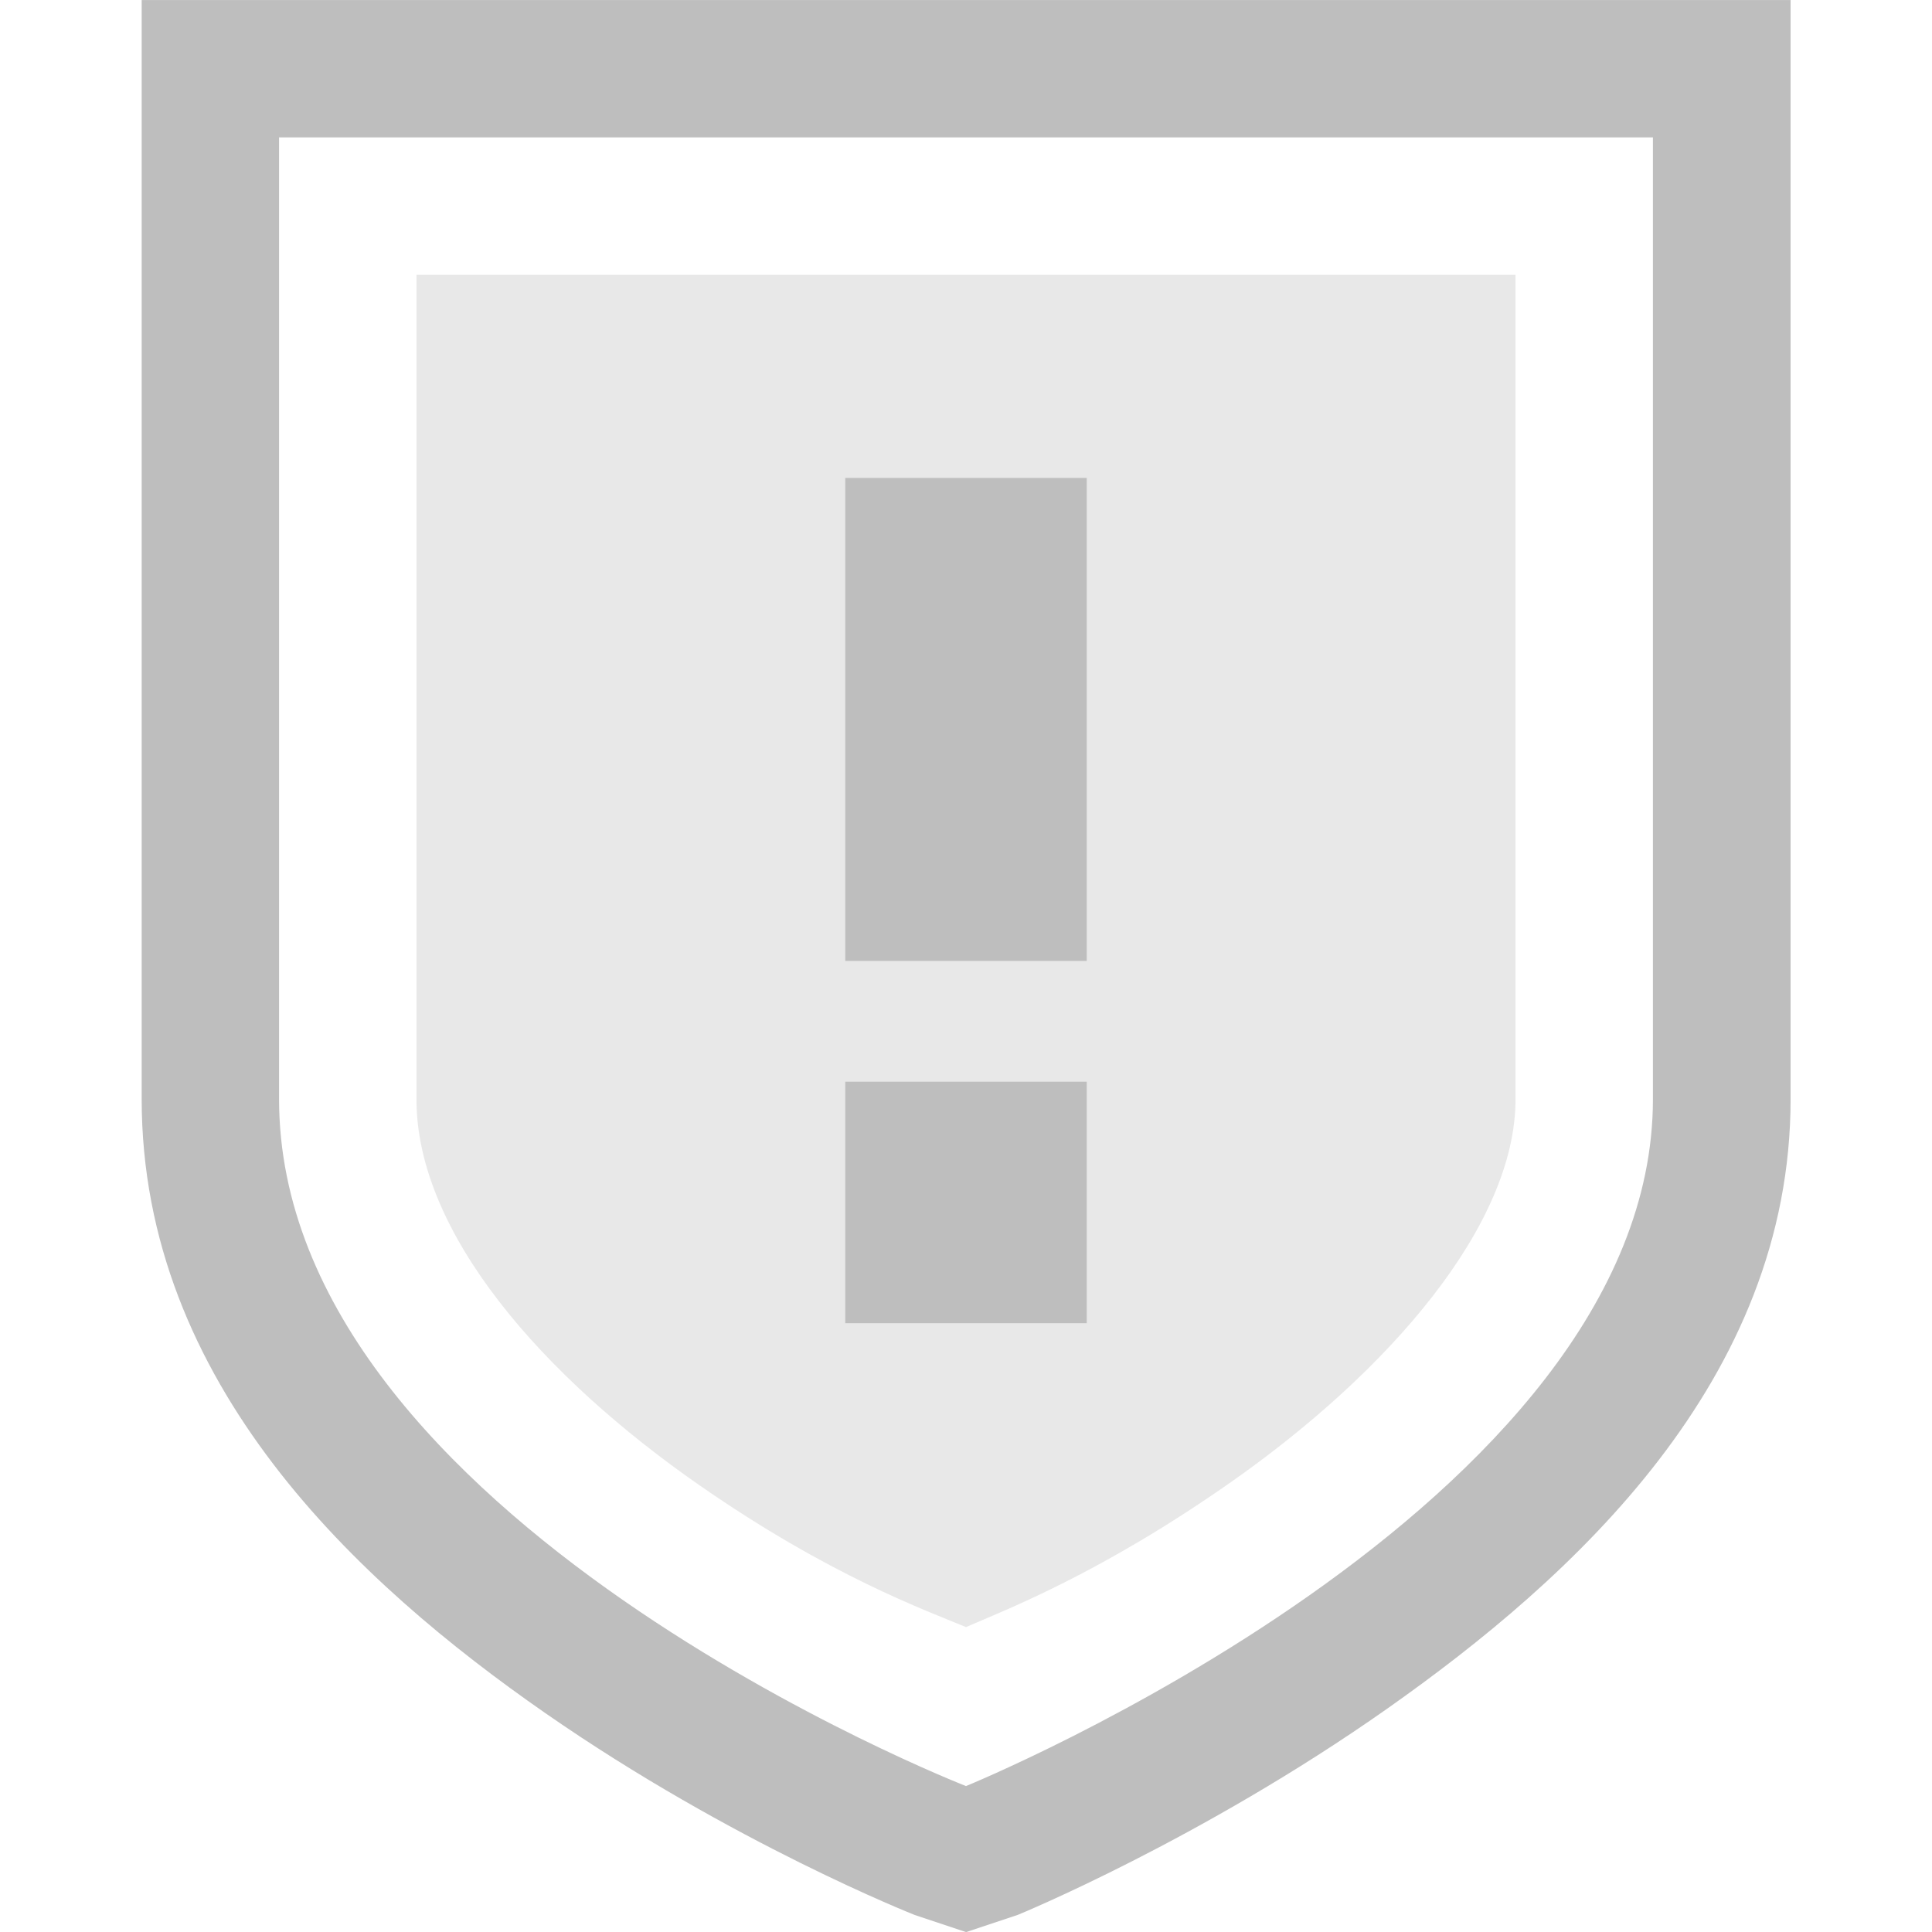
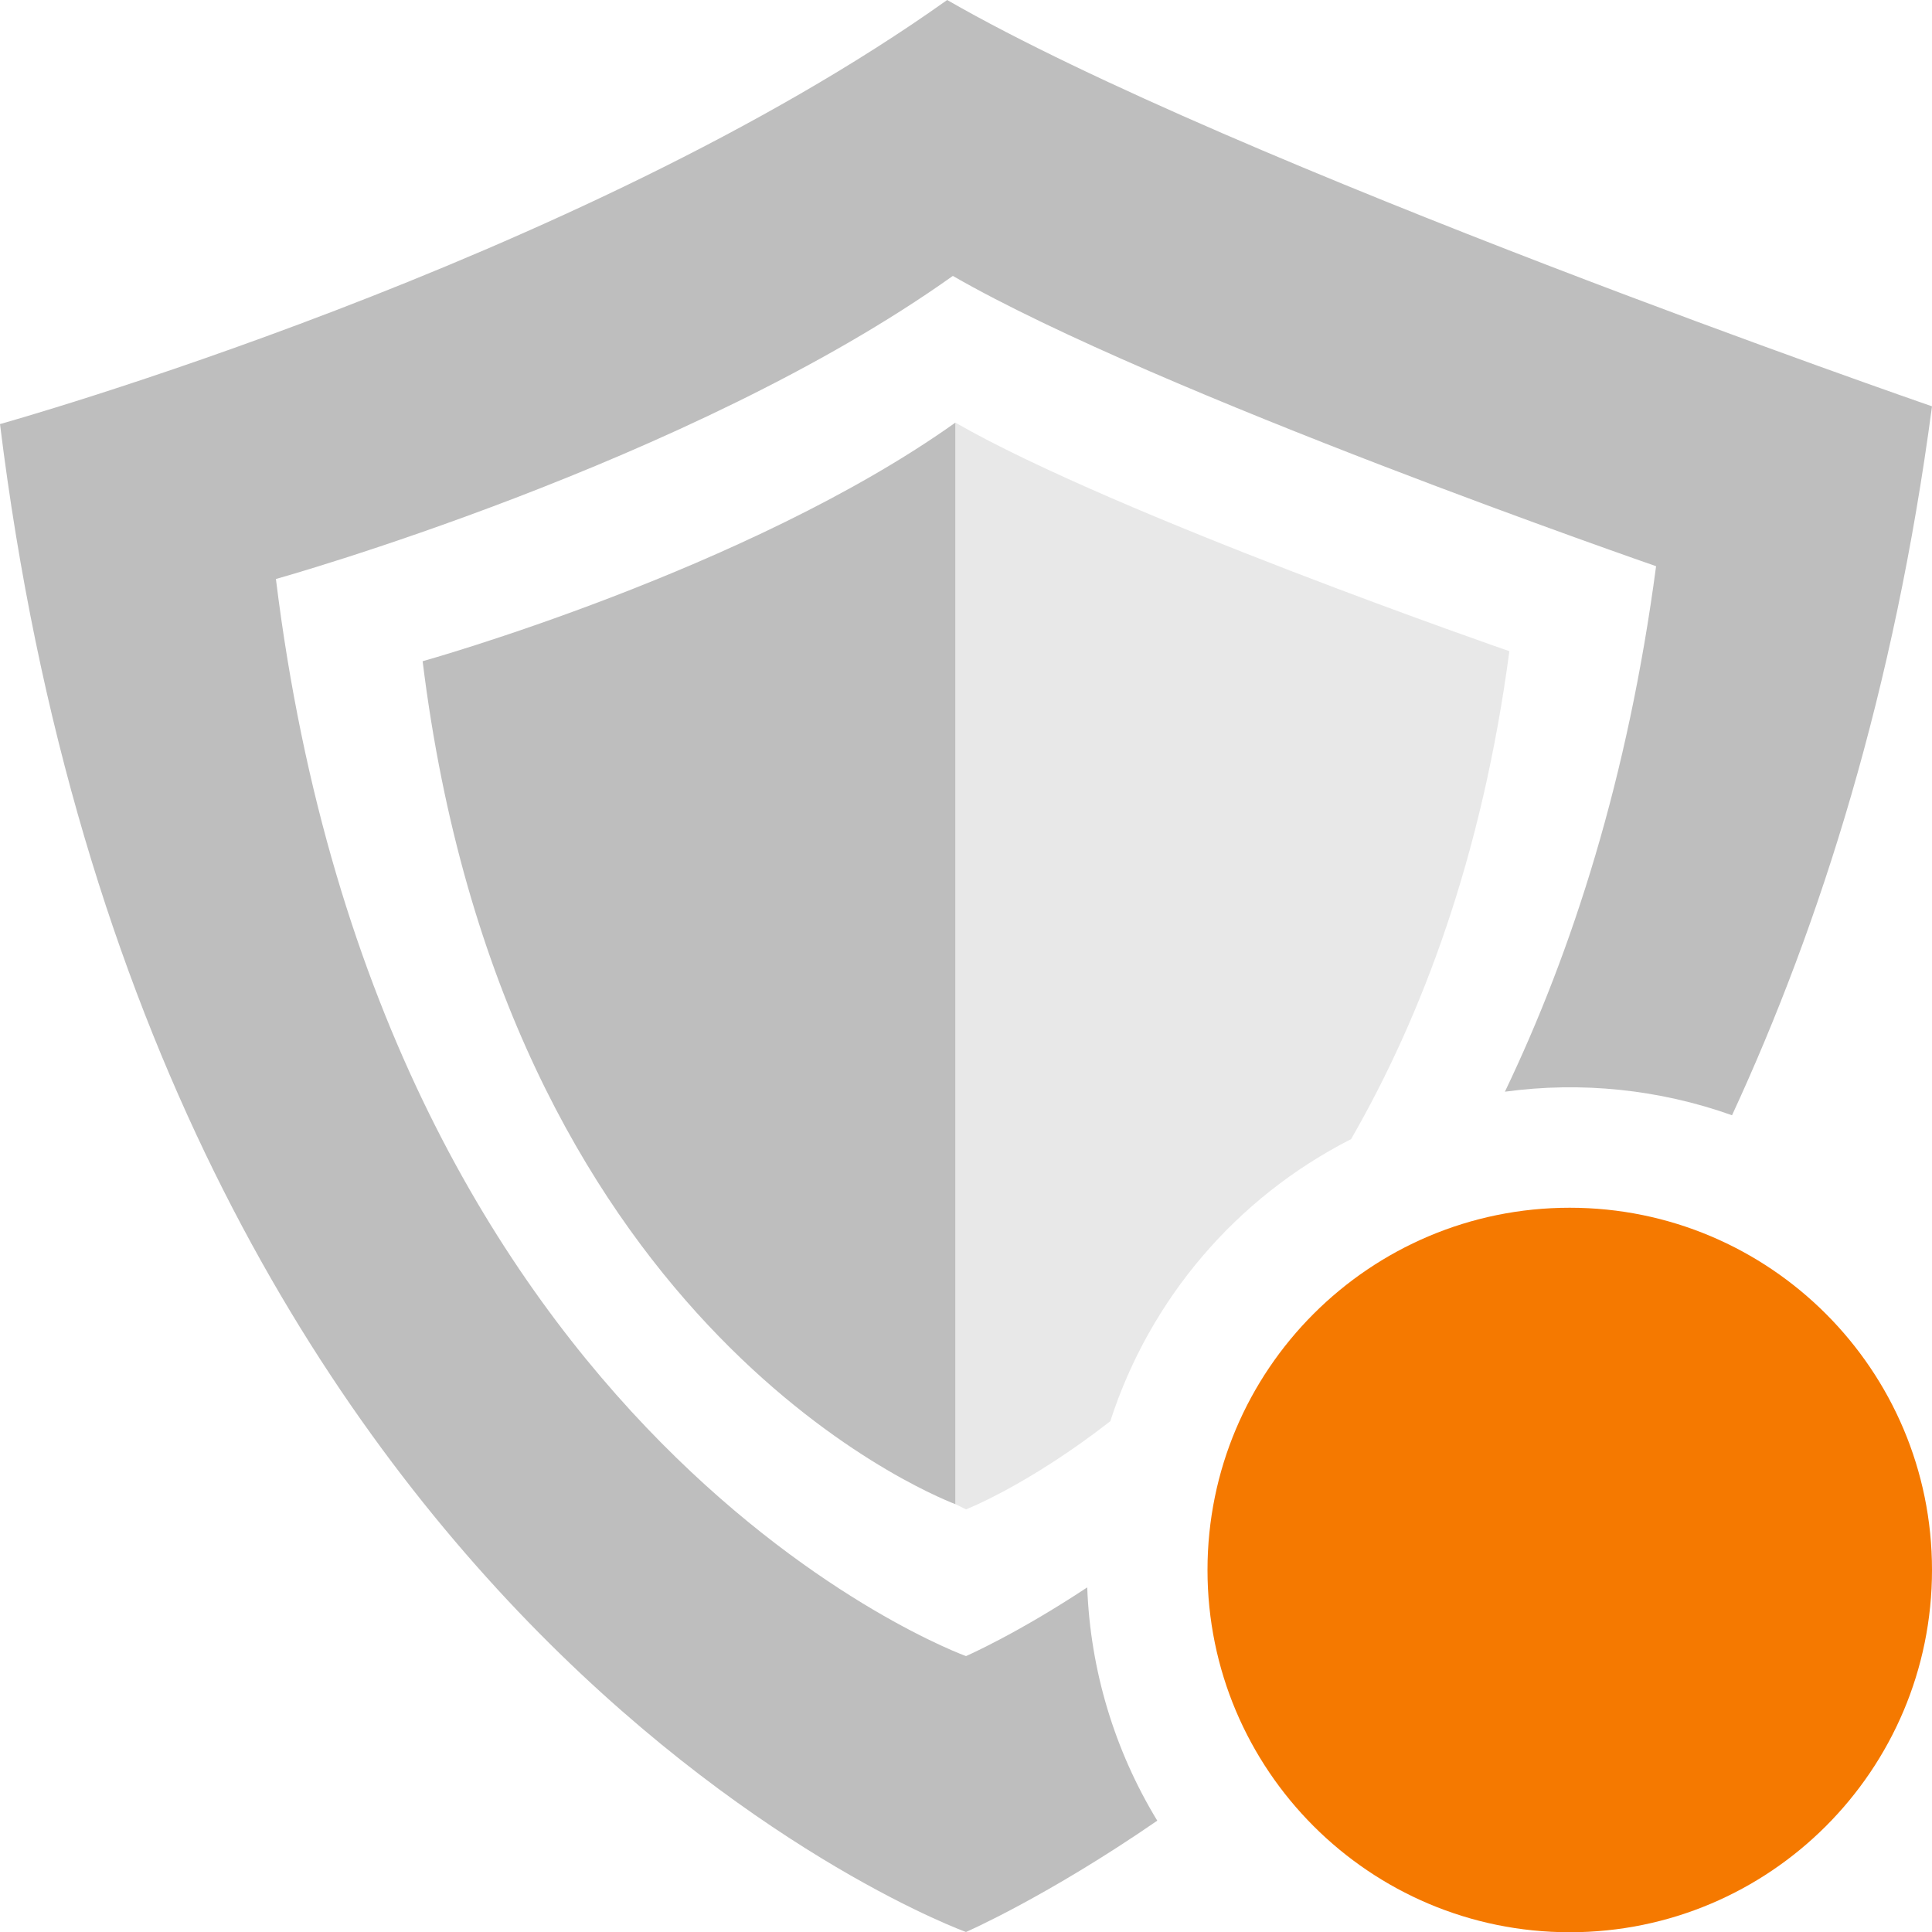
<svg xmlns="http://www.w3.org/2000/svg" xmlns:ns1="http://www.openswatchbook.org/uri/2009/osb" width="16" version="1.1" style="enable-background:new" id="svg7384" height="16">
  <defs id="defs7386">
    <linearGradient ns1:paint="solid" id="linearGradient5606">
      <stop style="stop-color:#000000;stop-opacity:1;" offset="0" id="stop5608" />
    </linearGradient>
    <filter style="color-interpolation-filters:sRGB" id="filter7554">
      <feBlend mode="darken" in2="BackgroundImage" id="feBlend7556" />
    </filter>
  </defs>
-   <g transform="matrix(1.137778,0,0,1.137778,-591.6091,417.5762)" style="display:inline" id="layer9">
-     <path style="color:#bebebe;font-style:normal;font-variant:normal;font-weight:normal;font-stretch:normal;font-size:medium;line-height:normal;font-family:Sans;-inkscape-font-specification:Sans;text-indent:0;text-align:start;text-decoration:none;text-decoration-line:none;letter-spacing:normal;word-spacing:normal;text-transform:none;writing-mode:lr-tb;direction:ltr;baseline-shift:baseline;text-anchor:start;display:inline;overflow:visible;visibility:visible;fill:#bebebe;fill-opacity:1;stroke:none;stroke-width:2;marker:none;enable-background:accumulate" id="path7282" d="m 521,-367.01 v 1 7 c 0,2.072 1.575,3.522 2.938,4.469 1.363,0.947 2.688,1.469 2.688,1.469 l 0.375,0.125 0.375,-0.125 c 0,0 1.329,-0.544 2.688,-1.5 1.358,-0.956 2.938,-2.393 2.938,-4.438 v -7 -1 h -1 -5.25 -4.75 z m 1,1 h 4.75 5.25 v 7 c 0,2.964 -5,5 -5,5 0,0 -5,-1.949 -5,-5 z" />
-     <path style="color:#bebebe;font-style:normal;font-variant:normal;font-weight:normal;font-stretch:normal;font-size:medium;line-height:normal;font-family:Sans;-inkscape-font-specification:Sans;text-indent:0;text-align:start;text-decoration:none;text-decoration-line:none;letter-spacing:normal;word-spacing:normal;text-transform:none;writing-mode:lr-tb;direction:ltr;baseline-shift:baseline;text-anchor:start;display:inline;overflow:visible;visibility:visible;opacity:0.35;fill:#bebebe;fill-opacity:1;stroke:none;stroke-width:2;marker:none;enable-background:accumulate" id="path7292" d="m 523,-365.01 v 6 c 0,0.979 0.925,2.022 2.062,2.812 0.95,0.66 1.646,0.909 1.938,1.031 0.292,-0.127 0.983,-0.391 1.938,-1.062 1.142,-0.803 2.062,-1.862 2.062,-2.781 v -6 h -4.25 z" />
-   </g>
  <g transform="translate(-519.0002,368.0103)" style="display:inline;filter:url(#filter7554)" id="layer10" />
  <g transform="translate(-278,-248.9897)" style="display:inline" id="layer1" />
  <g transform="translate(-519.0002,368.0103)" style="display:inline" id="layer14" />
  <g transform="translate(-519.0002,368.0103)" style="display:inline" id="layer15" />
  <g transform="translate(-519.0002,368.0103)" style="display:inline" id="g71291" />
  <g transform="translate(-278,-98.98966)" style="display:inline" id="layer2" />
  <g transform="translate(-278,-98.98966)" style="display:inline" id="g6058" />
  <g transform="translate(-519.0002,368.0103)" style="display:inline" id="layer12" />
-   <path style="fill:#bebebe;fill-opacity:1" d="m 7,3.958 v 4 h 2 v -4 z m 0,5 V 10.958 H 9 V 8.958 Z" id="path4" />
+   <path style="display:block;overflow:visible;visibility:visible;fill:#bebebe;fill-opacity:1;fill-rule:nonzero;stroke:none;stroke-width:1;stroke-linecap:round;stroke-linejoin:round;stroke-miterlimit:4;stroke-dasharray:none;stroke-dashoffset:0;stroke-opacity:1;marker:none;enable-background:new" d="M 7.844 0 C 4.787 2.176 -5.9211895e-16 3.512 0 3.512 C 1.239 13.56 8 16 8 16 C 8 16 8.668 15.709 9.584 15.078 A 4 4 0 0 1 9.004 13.146 C 8.417 13.534 8 13.715 8 13.715 C 8 13.715 3.17 11.973 2.285 4.795 C 2.285 4.795 5.708 3.84 7.891 2.285 C 9.587 3.261 13.715 4.689 13.715 4.689 C 13.482 6.444 13.022 7.874 12.463 9.041 A 4 4 0 0 1 14.344 9.236 C 15.081 7.642 15.688 5.716 16 3.365 C 16 3.365 10.218 1.366 7.844 0 z " id="path15651-4" />
+   <path class="warning" id="path4-7-9" style="color:#bebebe;overflow:visible;isolation:auto;mix-blend-mode:normal;fill:#f57900;fill-opacity:1;stroke-width:1.2;marker:none" overflow="visible" d="m 16,13.002 a 3,3 0 0 1 -6,0 3,3 0 1 1 6,0 z" />
+   <path style="display:block;overflow:visible;visibility:visible;opacity:0.35;fill:#bebebe;fill-opacity:1;fill-rule:nonzero;stroke:none;stroke-width:1;stroke-linecap:round;stroke-linejoin:round;stroke-miterlimit:4;stroke-dasharray:none;stroke-dashoffset:0;stroke-opacity:1;marker:none;enable-background:new" d="M 7.912 3.5 L 7.912 12.457 C 7.922 12.461 8 12.5 8 12.5 C 8 12.5 8.513 12.301 9.195 11.77 A 4 4 0 0 1 11.189 9.434 C 11.774 8.418 12.273 7.1 12.5 5.393 C 12.5 5.393 9.248 4.268 7.912 3.5 z M 5.371 10.361 C 5.472 10.494 5.574 10.622 5.676 10.74 C 5.574 10.623 5.472 10.494 5.371 10.361 z M 7.365 12.178 C 7.408 12.204 7.411 12.202 7.451 12.225 C 7.423 12.209 7.396 12.195 7.365 12.178 z " id="path15651-4-7" />
+   <path style="display:block;overflow:visible;visibility:visible;opacity:1;fill:#bebebe;fill-opacity:1;fill-rule:nonzero;stroke:none;stroke-width:1;stroke-linecap:round;stroke-linejoin:round;stroke-miterlimit:4;stroke-dasharray:none;stroke-dashoffset:0;stroke-opacity:1;marker:none;enable-background:new" d="M 7.912,3.5 C 6.193,4.724 3.5,5.476 3.5,5.476 4.172,10.924 7.656,12.357 7.912,12.457 Z" id="path15651-4-7-3" />
</svg>
